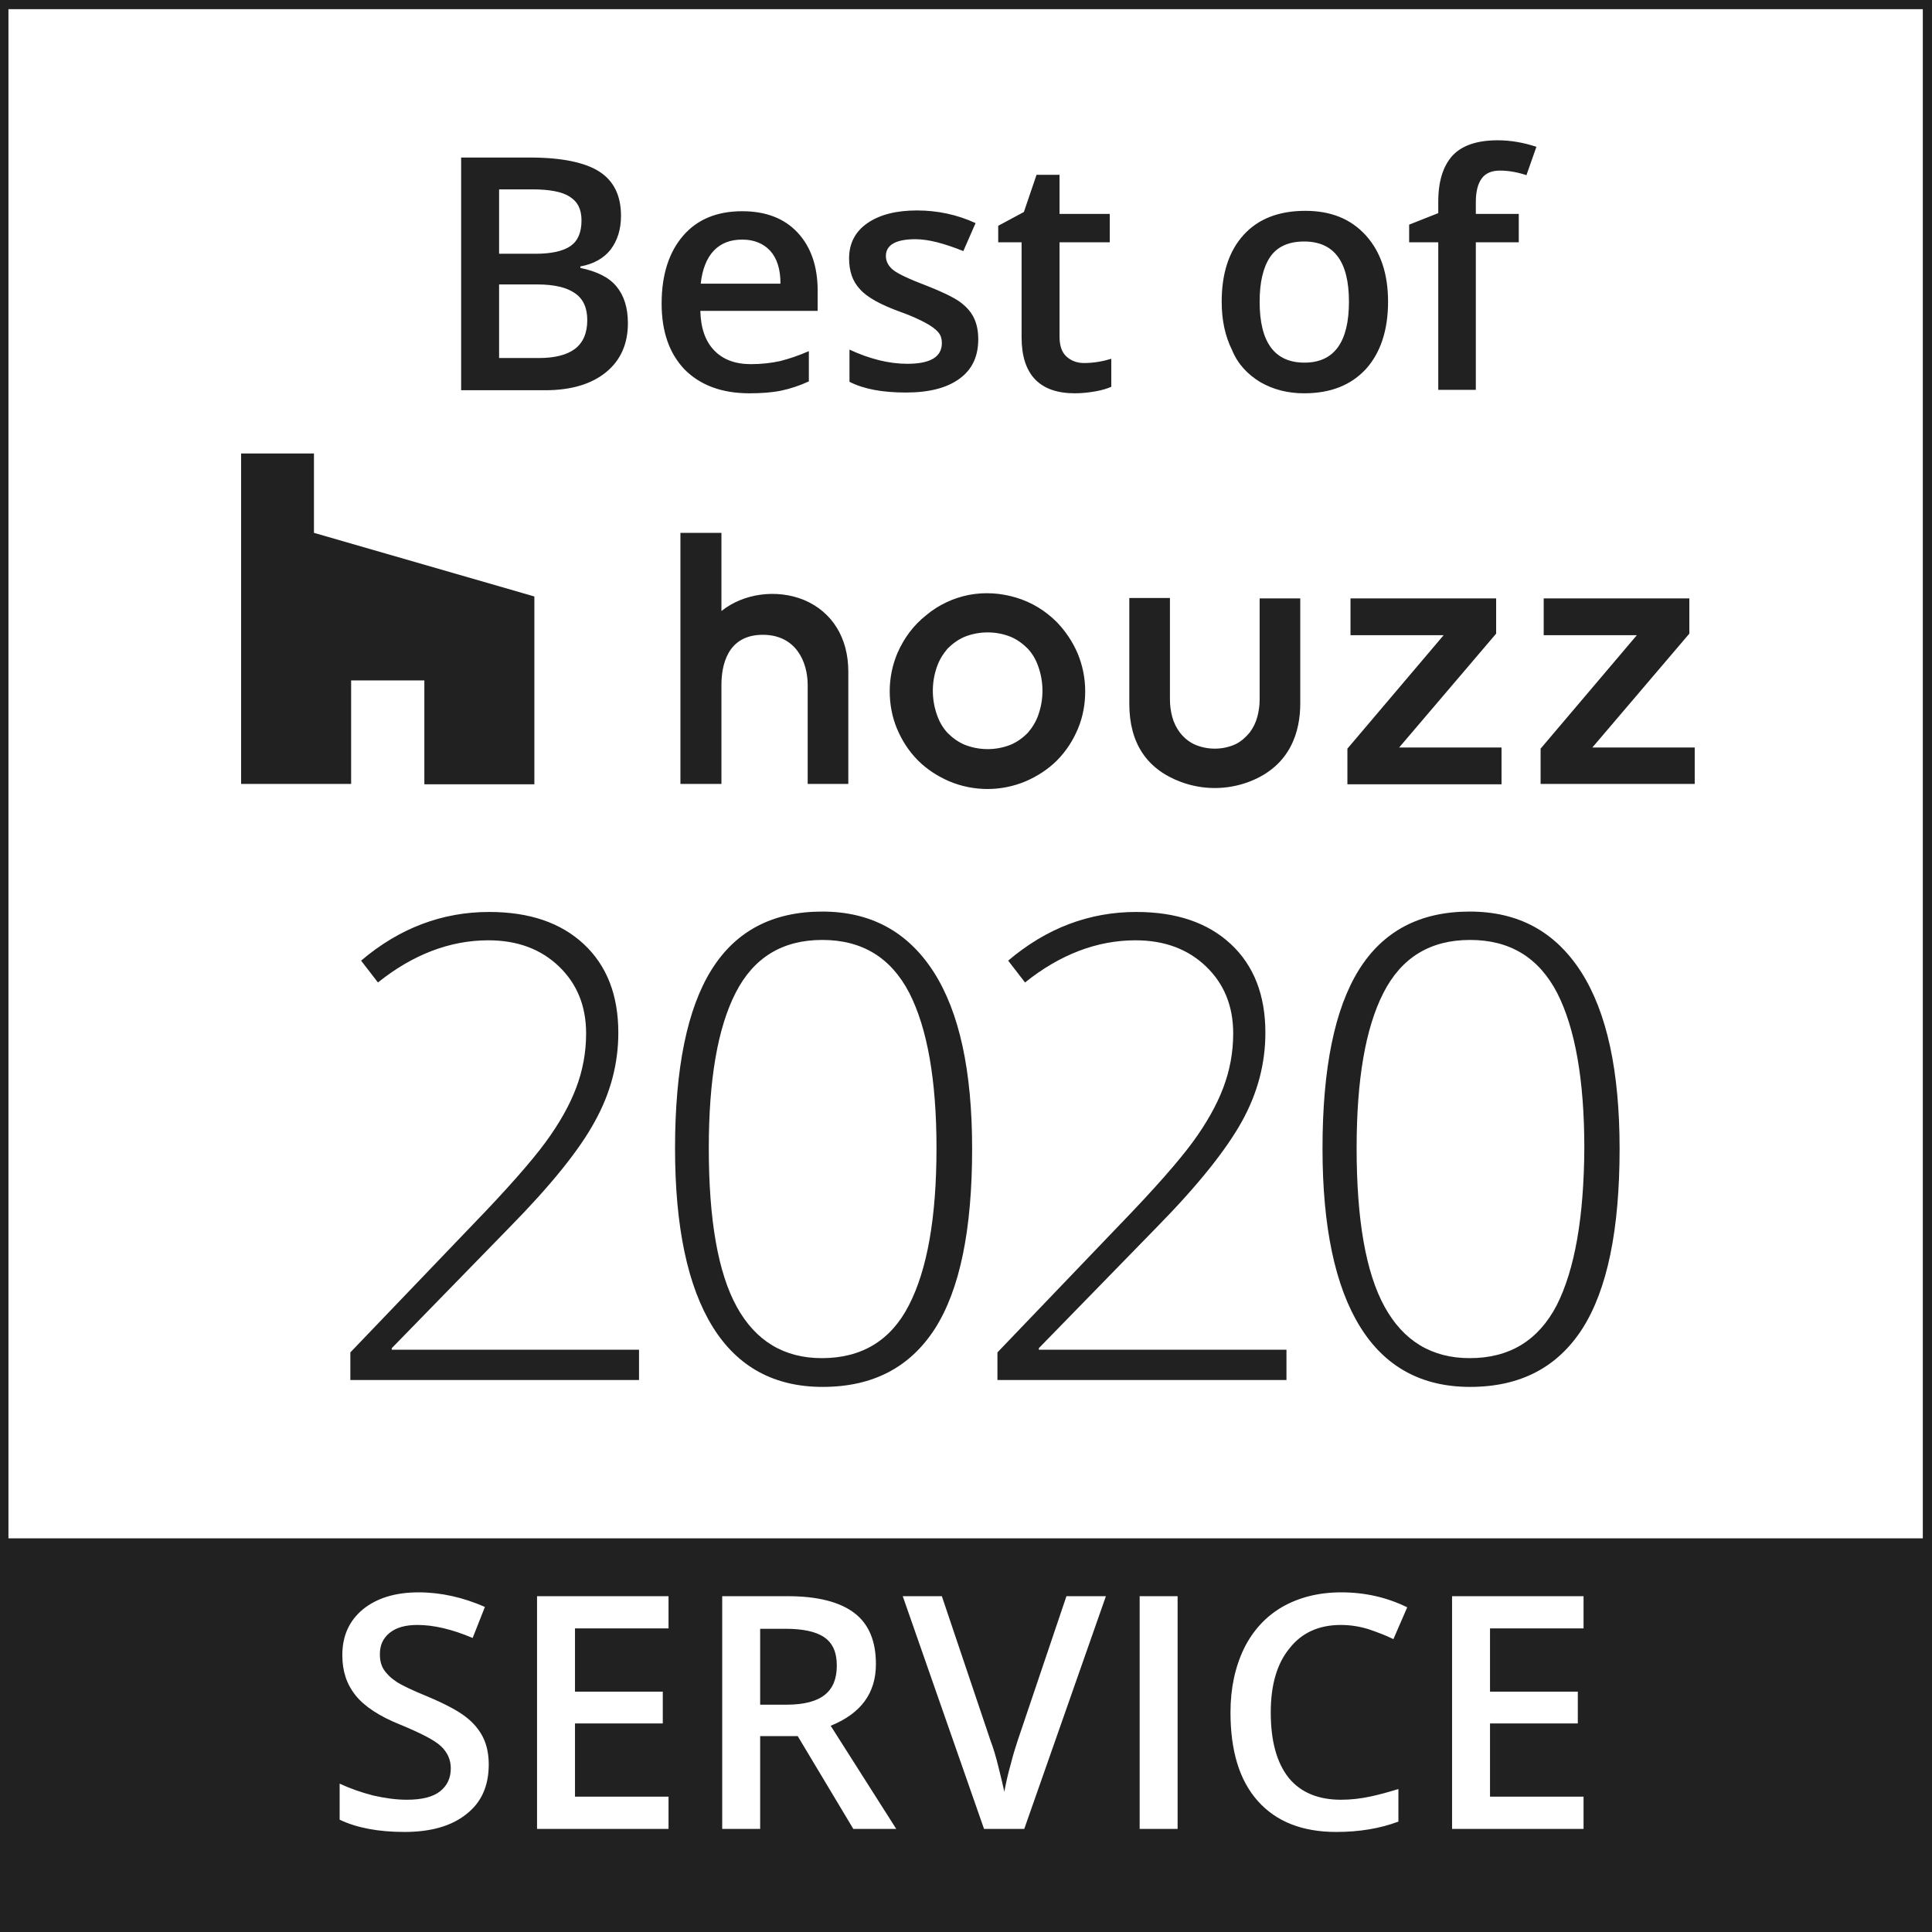
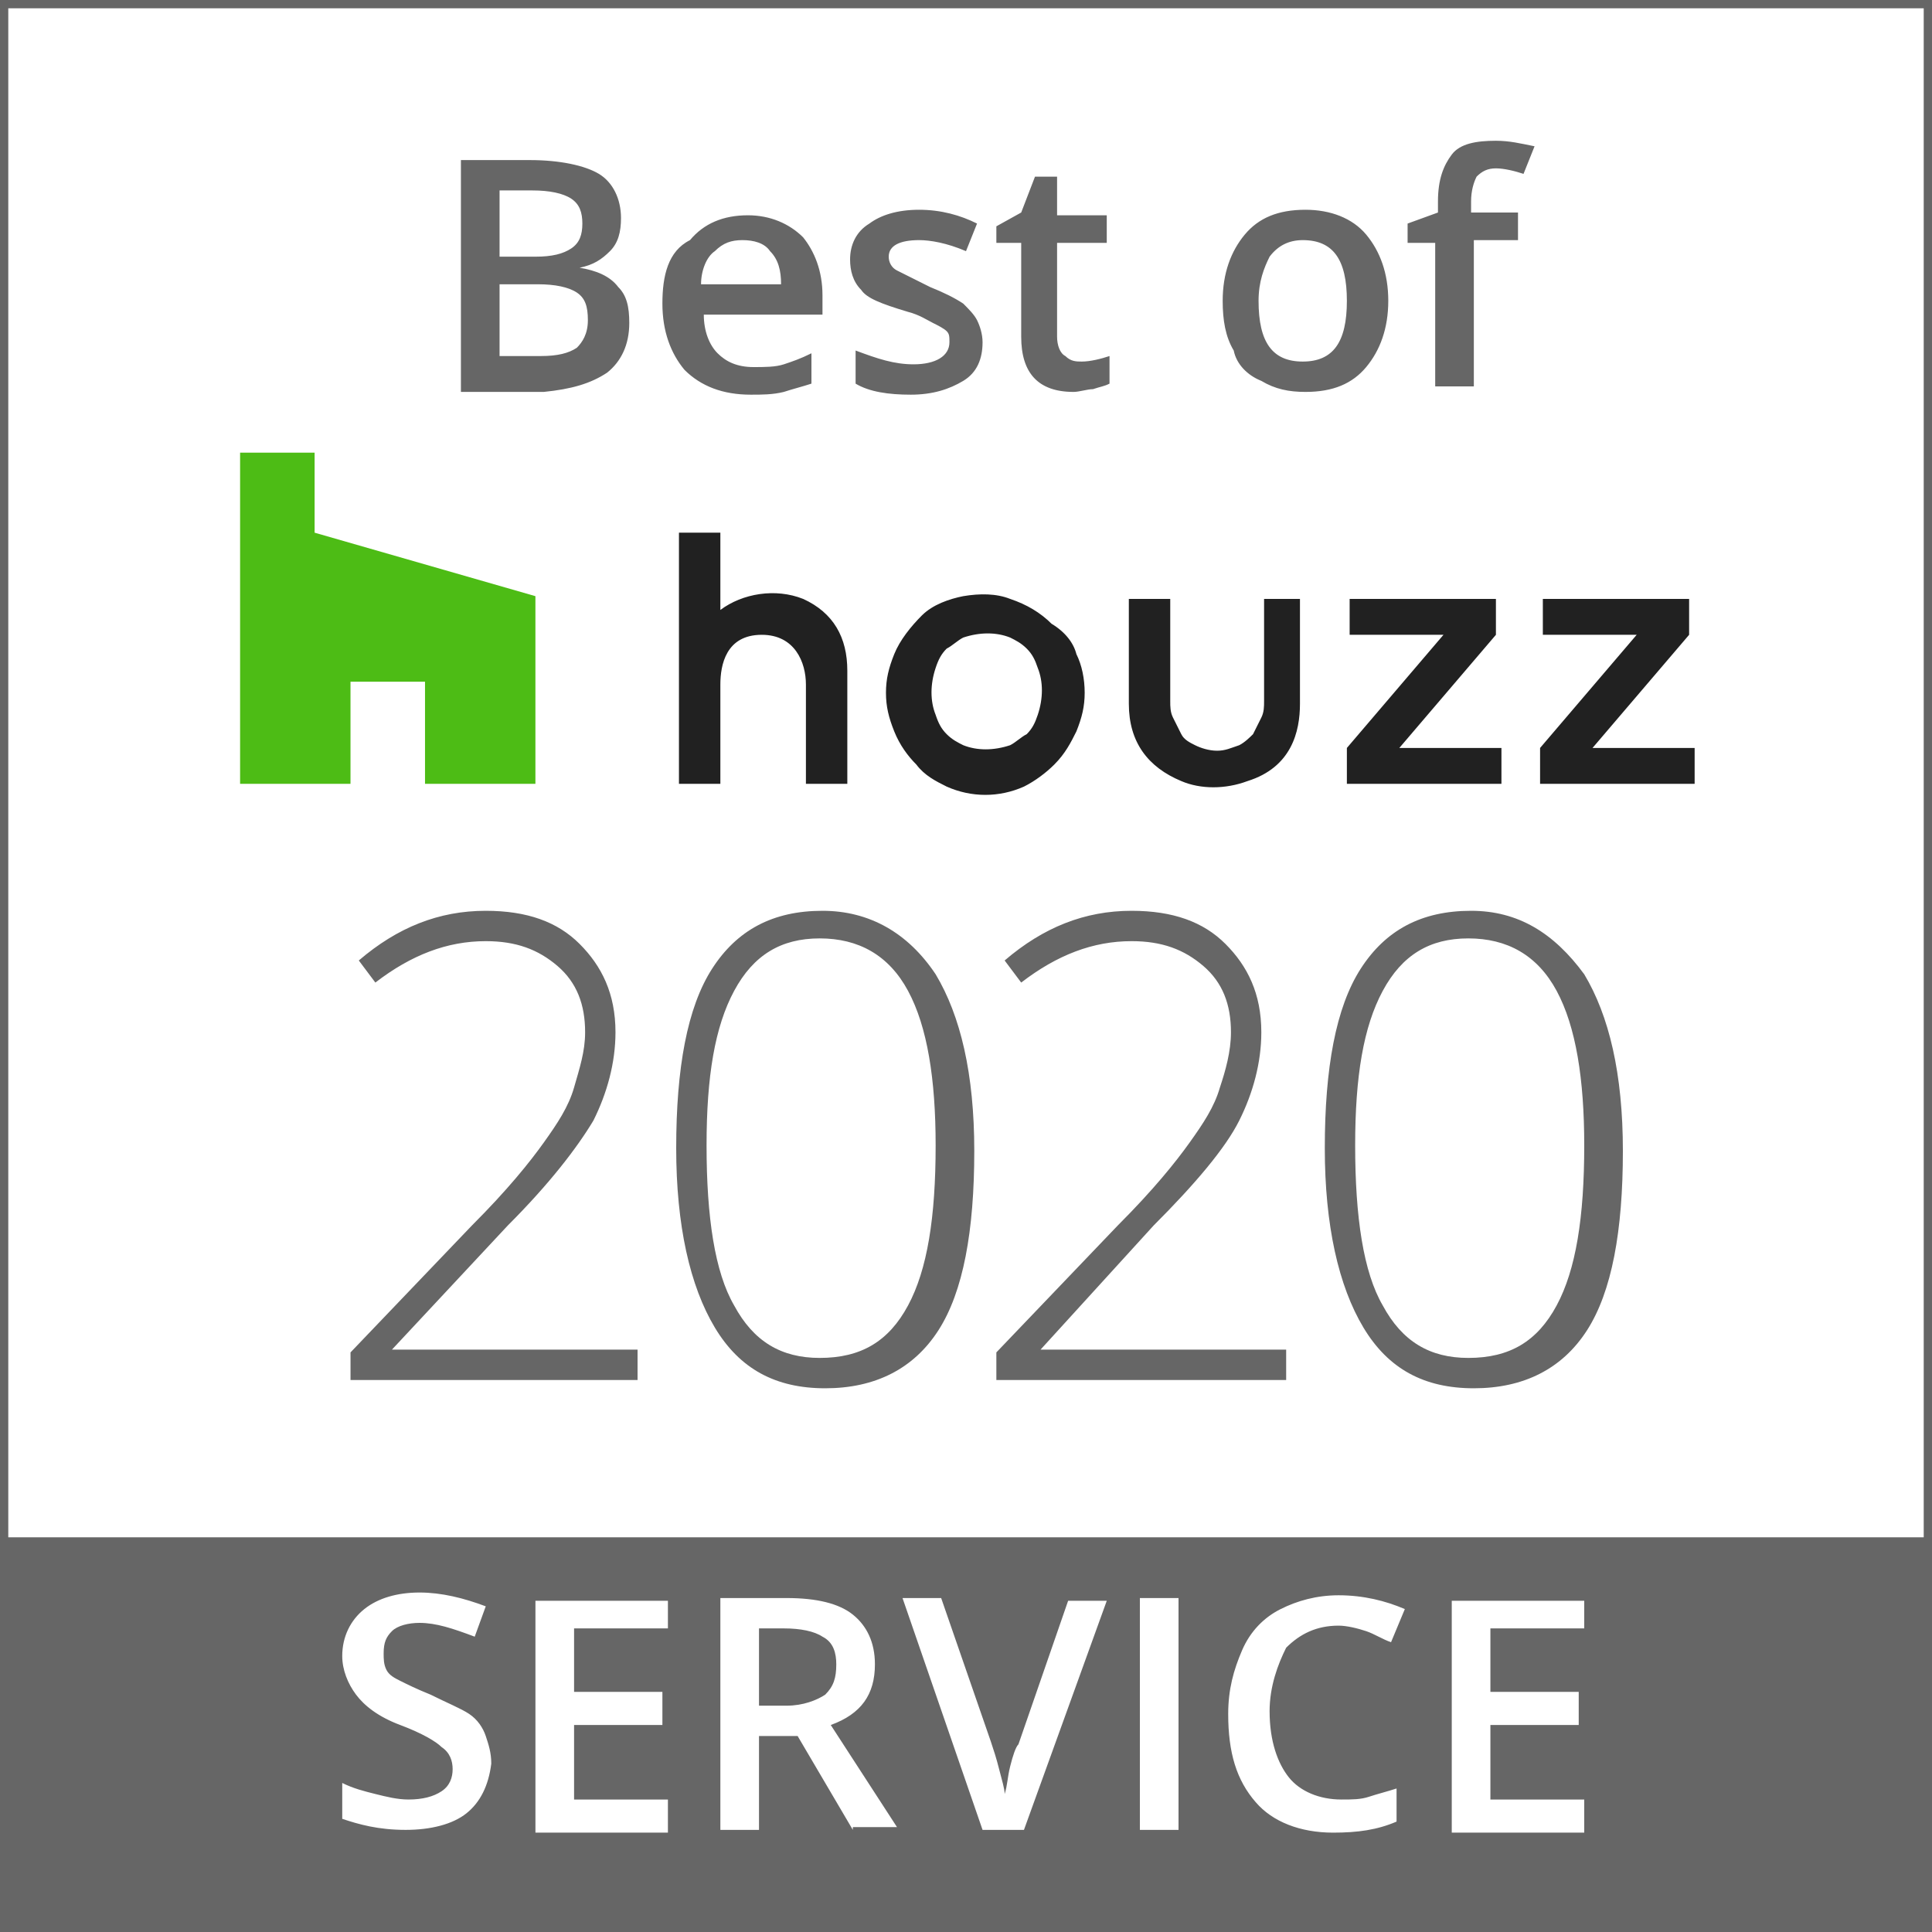
<svg xmlns="http://www.w3.org/2000/svg" width="70" height="70" viewBox="0 0 70 70" fill="none">
-   <path d="M0 0V70H70V0H0ZM16.889 65.736C16.347 66.167 15.597 66.375 14.653 66.375C13.694 66.375 12.917 66.222 12.306 65.931V64.625C12.694 64.806 13.097 64.945 13.528 65.056C13.958 65.153 14.361 65.208 14.736 65.208C15.278 65.208 15.681 65.111 15.944 64.903C16.208 64.694 16.333 64.417 16.333 64.069C16.333 63.75 16.208 63.486 15.972 63.264C15.736 63.042 15.236 62.792 14.5 62.486C13.736 62.181 13.194 61.819 12.875 61.417C12.556 61.014 12.403 60.542 12.403 59.972C12.403 59.264 12.653 58.722 13.153 58.306C13.653 57.903 14.319 57.694 15.167 57.694C15.972 57.694 16.778 57.875 17.569 58.222L17.125 59.347C16.375 59.028 15.708 58.875 15.125 58.875C14.681 58.875 14.347 58.972 14.111 59.167C13.875 59.361 13.764 59.611 13.764 59.931C13.764 60.153 13.806 60.333 13.903 60.486C14 60.639 14.153 60.792 14.361 60.931C14.569 61.069 14.958 61.25 15.5 61.472C16.125 61.736 16.569 61.972 16.861 62.194C17.153 62.417 17.361 62.667 17.5 62.944C17.639 63.222 17.708 63.556 17.708 63.931C17.708 64.722 17.431 65.319 16.889 65.736ZM24.222 59H20.833V61.292H24.014V62.444H20.833V65.097H24.222V66.264H19.458V57.833H24.222V59ZM30.917 66.264L28.903 62.903H27.542V66.264H26.167V57.833H28.542C29.625 57.833 30.431 58.042 30.958 58.444C31.486 58.847 31.736 59.472 31.736 60.292C31.736 61.347 31.194 62.083 30.097 62.528L32.472 66.264H30.917ZM37.111 66.264H35.653L32.708 57.833H34.125L35.889 63.069C35.986 63.319 36.083 63.639 36.181 64.042C36.278 64.431 36.347 64.722 36.389 64.917C36.444 64.625 36.514 64.292 36.625 63.903C36.722 63.514 36.819 63.236 36.875 63.056L38.639 57.833H40.069L37.111 66.264ZM42.667 66.264H41.292V57.833H42.667V66.264ZM46.694 64.417C47.125 64.944 47.764 65.208 48.583 65.208C48.944 65.208 49.292 65.167 49.625 65.097C49.958 65.028 50.306 64.931 50.667 64.82V66C50 66.25 49.25 66.375 48.417 66.375C47.181 66.375 46.236 66 45.569 65.25C44.903 64.5 44.583 63.431 44.583 62.042C44.583 61.167 44.75 60.403 45.069 59.736C45.389 59.083 45.861 58.569 46.458 58.222C47.069 57.875 47.778 57.694 48.597 57.694C49.458 57.694 50.25 57.875 50.986 58.236L50.486 59.389C50.208 59.25 49.903 59.139 49.583 59.028C49.264 58.931 48.931 58.875 48.583 58.875C47.792 58.875 47.167 59.153 46.722 59.722C46.264 60.278 46.042 61.056 46.042 62.042C46.042 63.097 46.264 63.875 46.694 64.417ZM57.375 59H53.986V61.292H57.167V62.444H53.986V65.097H57.375V66.264H52.611V57.833H57.375V59ZM69.667 55.736H0.306V0.333H69.667V55.736ZM21.958 13.486C22.486 13.056 22.75 12.458 22.75 11.708C22.75 11.153 22.611 10.708 22.333 10.375C22.056 10.042 21.625 9.833 21.028 9.708V9.653C21.5 9.569 21.875 9.361 22.125 9.042C22.375 8.708 22.5 8.306 22.5 7.819C22.5 7.083 22.236 6.556 21.722 6.222C21.208 5.889 20.361 5.708 19.208 5.708H16.708V14.139H19.75C20.694 14.139 21.431 13.917 21.958 13.486ZM18.083 6.861H19.278C19.903 6.861 20.361 6.944 20.639 7.125C20.931 7.306 21.069 7.583 21.069 7.986C21.069 8.431 20.931 8.736 20.667 8.917C20.403 9.097 19.986 9.194 19.403 9.194H18.083V6.861ZM18.083 12.972V10.306H19.472C20.083 10.306 20.542 10.417 20.833 10.625C21.139 10.833 21.278 11.167 21.278 11.597C21.278 12.069 21.125 12.417 20.833 12.639C20.542 12.861 20.097 12.972 19.528 12.972H18.083ZM27.153 14.25C27.583 14.25 27.972 14.222 28.306 14.153C28.639 14.083 28.972 13.972 29.306 13.819V12.722C28.931 12.889 28.583 13 28.264 13.083C27.944 13.153 27.583 13.194 27.208 13.194C26.639 13.194 26.194 13.028 25.875 12.694C25.556 12.361 25.389 11.889 25.375 11.264H29.625V10.528C29.625 9.639 29.375 8.931 28.889 8.417C28.403 7.903 27.736 7.653 26.889 7.653C25.986 7.653 25.264 7.944 24.75 8.542C24.236 9.139 23.972 9.958 23.972 11C23.972 12.014 24.25 12.806 24.806 13.389C25.375 13.958 26.153 14.25 27.153 14.25ZM25.861 9.083C26.125 8.806 26.472 8.681 26.889 8.681C27.319 8.681 27.653 8.819 27.903 9.083C28.153 9.361 28.278 9.75 28.278 10.278H25.389C25.444 9.75 25.611 9.347 25.861 9.083ZM12.722 28.403H8.736V16.431H11.375V19.306L19.361 21.611V28.417H15.375V24.653H12.722V28.403ZM30.319 60.347C30.319 60.819 30.181 61.167 29.889 61.403C29.597 61.639 29.139 61.764 28.5 61.764H27.542V59.014H28.458C29.083 59.014 29.556 59.111 29.861 59.319C30.167 59.528 30.319 59.861 30.319 60.347ZM31.153 10.472C30.889 10.194 30.764 9.819 30.764 9.361C30.764 8.819 30.986 8.389 31.431 8.083C31.875 7.778 32.472 7.625 33.222 7.625C33.972 7.625 34.681 7.778 35.347 8.083L34.903 9.097C34.208 8.819 33.639 8.667 33.167 8.667C32.458 8.667 32.097 8.875 32.097 9.278C32.097 9.472 32.194 9.653 32.375 9.792C32.556 9.931 32.972 10.125 33.597 10.361C34.125 10.569 34.5 10.75 34.75 10.917C34.986 11.083 35.167 11.278 35.278 11.5C35.389 11.722 35.444 11.986 35.444 12.292C35.444 12.917 35.222 13.389 34.764 13.722C34.306 14.056 33.667 14.222 32.819 14.222C31.972 14.222 31.292 14.097 30.778 13.833V12.667C31.528 13.014 32.222 13.181 32.875 13.181C33.708 13.181 34.125 12.931 34.125 12.431C34.125 12.264 34.083 12.139 33.986 12.028C33.889 11.917 33.736 11.806 33.528 11.694C33.319 11.583 33.028 11.444 32.639 11.306C31.903 11.042 31.403 10.764 31.153 10.472ZM40.917 25.5V21.667H42.389V25.347C42.389 25.556 42.417 25.764 42.472 25.972C42.528 26.181 42.625 26.375 42.75 26.542C42.889 26.722 43.056 26.861 43.25 26.958C43.486 27.069 43.75 27.125 44.014 27.125C44.278 27.125 44.542 27.069 44.778 26.958C44.972 26.861 45.139 26.708 45.278 26.542C45.403 26.375 45.5 26.181 45.556 25.972C45.611 25.764 45.639 25.556 45.639 25.347V21.681H47.111V25.486C47.111 26.458 46.792 27.75 45.236 28.333C44.444 28.625 43.583 28.625 42.792 28.333C41.556 27.875 40.917 26.931 40.917 25.5ZM37.042 8.778H36.167V8.181L37.097 7.681L37.556 6.333H38.389V7.75H40.208V8.778H38.389V12.194C38.389 12.528 38.472 12.764 38.639 12.917C38.806 13.069 39.014 13.153 39.278 13.153C39.611 13.153 39.944 13.097 40.264 13V14.014C40.111 14.083 39.917 14.139 39.681 14.181C39.444 14.222 39.194 14.25 38.944 14.25C37.667 14.25 37.014 13.569 37.014 12.222V8.778H37.042ZM45.667 13.847C46.125 14.111 46.653 14.25 47.25 14.25C48.208 14.25 48.944 13.958 49.486 13.375C50.014 12.792 50.292 11.972 50.292 10.931C50.292 9.931 50.028 9.125 49.486 8.528C48.944 7.931 48.222 7.639 47.292 7.639C46.333 7.639 45.583 7.931 45.056 8.514C44.528 9.097 44.264 9.903 44.264 10.931C44.264 11.597 44.389 12.181 44.639 12.681C44.847 13.194 45.208 13.569 45.667 13.847ZM46.014 9.319C46.264 8.944 46.681 8.75 47.25 8.75C48.333 8.75 48.875 9.472 48.875 10.931C48.875 12.403 48.333 13.139 47.264 13.139C46.181 13.139 45.639 12.403 45.639 10.931C45.639 10.236 45.764 9.694 46.014 9.319ZM29.125 21.736C30.153 22.167 30.736 23.111 30.736 24.333V28.403H29.264V24.819C29.264 23.972 28.833 23 27.639 23C26.333 23 26.139 24.139 26.139 24.819V28.403H24.653V19.306H26.139V22.139C26.931 21.5 28.139 21.333 29.125 21.736ZM52.111 8.778H51.056V8.139L52.111 7.722V7.306C52.111 6.556 52.292 6 52.639 5.625C52.986 5.264 53.528 5.083 54.264 5.083C54.736 5.083 55.208 5.167 55.667 5.319L55.306 6.347C54.972 6.236 54.653 6.181 54.347 6.181C54.042 6.181 53.819 6.278 53.681 6.472C53.542 6.667 53.472 6.944 53.472 7.333V7.75H55.028V8.778H53.472V14.125H52.111V8.778ZM33.556 22.292C33.097 22.653 32.75 23.125 32.514 23.667C32.333 24.097 32.236 24.569 32.236 25.042C32.236 25.5 32.319 25.972 32.5 26.403C32.681 26.833 32.931 27.222 33.264 27.556C33.583 27.875 33.972 28.125 34.389 28.306C35.278 28.681 36.278 28.681 37.167 28.306C37.583 28.125 37.972 27.875 38.292 27.556C38.625 27.222 38.875 26.833 39.056 26.403C39.236 25.972 39.319 25.514 39.319 25.042C39.319 24.569 39.222 24.097 39.042 23.667C38.861 23.25 38.611 22.875 38.292 22.542C37.875 22.125 37.375 21.819 36.819 21.653C36.264 21.486 35.681 21.444 35.097 21.556C34.542 21.667 34 21.917 33.556 22.292ZM36.611 23.069C36.847 23.167 37.056 23.319 37.236 23.5C37.417 23.694 37.542 23.917 37.625 24.167C37.819 24.722 37.819 25.333 37.625 25.889C37.542 26.139 37.403 26.361 37.236 26.556C37.056 26.736 36.847 26.889 36.611 26.986C36.083 27.194 35.486 27.194 34.958 26.986C34.722 26.889 34.514 26.736 34.333 26.556C34.153 26.361 34.028 26.139 33.944 25.889C33.75 25.333 33.75 24.722 33.944 24.167C34.028 23.917 34.167 23.694 34.333 23.5C34.514 23.319 34.722 23.167 34.958 23.069C35.486 22.861 36.083 22.861 36.611 23.069ZM48.819 27.125L52.306 23.014H48.931V21.681H54.208V22.958L50.694 27.083H54.403V28.417H48.819V27.125ZM61.403 28.403H55.819V27.125L59.306 23.014H55.931V21.681H61.208V22.958L57.694 27.083H61.403V28.403ZM14.208 48.903H23.153V50H12.694V49L17.139 44.361C18.389 43.069 19.264 42.069 19.764 41.389C20.264 40.708 20.639 40.042 20.875 39.417C21.111 38.792 21.236 38.139 21.236 37.444C21.236 36.444 20.903 35.639 20.25 35.014C19.597 34.389 18.75 34.069 17.694 34.069C16.306 34.069 14.958 34.583 13.694 35.597L13.083 34.806C14.472 33.625 16.028 33.042 17.722 33.042C19.181 33.042 20.319 33.431 21.153 34.208C21.986 34.986 22.403 36.056 22.403 37.417C22.403 38.528 22.125 39.597 21.556 40.625C21 41.653 19.972 42.931 18.486 44.444L14.194 48.847V48.903H14.208ZM29.792 33.028C27.986 33.028 26.653 33.736 25.778 35.139C24.903 36.542 24.458 38.694 24.458 41.611C24.458 44.458 24.917 46.611 25.819 48.069C26.722 49.528 28.056 50.25 29.806 50.25C31.625 50.25 32.972 49.542 33.875 48.139C34.778 46.722 35.222 44.556 35.222 41.625C35.222 38.806 34.764 36.681 33.833 35.222C32.889 33.75 31.542 33.028 29.792 33.028ZM32.931 47.292C32.278 48.569 31.222 49.208 29.778 49.208C28.403 49.208 27.375 48.583 26.694 47.347C26.014 46.111 25.681 44.194 25.681 41.597C25.681 39.125 26 37.25 26.653 35.972C27.306 34.694 28.347 34.056 29.792 34.056C31.236 34.056 32.278 34.694 32.944 35.972C33.597 37.25 33.931 39.125 33.931 41.597C33.931 44.111 33.597 46 32.931 47.292ZM37.667 48.903H46.611V50H36.139V49L40.583 44.361C41.833 43.069 42.708 42.069 43.208 41.389C43.708 40.708 44.083 40.042 44.319 39.417C44.556 38.792 44.681 38.139 44.681 37.444C44.681 36.444 44.347 35.639 43.694 35.014C43.042 34.389 42.194 34.069 41.139 34.069C39.75 34.069 38.403 34.583 37.139 35.597L36.528 34.806C37.917 33.625 39.472 33.042 41.167 33.042C42.625 33.042 43.764 33.431 44.597 34.208C45.431 34.986 45.847 36.056 45.847 37.417C45.847 38.528 45.569 39.597 45 40.625C44.431 41.653 43.417 42.931 41.931 44.444L37.639 48.847V48.903H37.667ZM53.25 33.028C51.444 33.028 50.111 33.736 49.236 35.139C48.361 36.542 47.917 38.694 47.917 41.611C47.917 44.458 48.375 46.611 49.278 48.069C50.181 49.528 51.514 50.25 53.264 50.25C55.083 50.25 56.431 49.542 57.333 48.139C58.236 46.722 58.681 44.556 58.681 41.625C58.681 38.806 58.222 36.681 57.292 35.222C56.347 33.75 55.014 33.028 53.25 33.028ZM56.403 47.292C55.736 48.569 54.694 49.208 53.25 49.208C51.875 49.208 50.847 48.583 50.167 47.347C49.486 46.111 49.153 44.194 49.153 41.597C49.153 39.125 49.472 37.25 50.125 35.972C50.778 34.694 51.819 34.056 53.264 34.056C54.708 34.056 55.75 34.694 56.417 35.972C57.069 37.25 57.403 39.125 57.403 41.597C57.389 44.111 57.056 46 56.403 47.292Z" fill="#212121" />
+   <path d="M0 0V70H70V0H0ZM16.9 65.7C16.4 66.1 15.6 66.3 14.7 66.3C13.7 66.3 13 66.1 12.4 65.9V64.6C12.8 64.8 13.2 64.9 13.6 65C14 65.1 14.4 65.2 14.8 65.2C15.3 65.2 15.7 65.1 16 64.9C16.3 64.7 16.4 64.4 16.4 64.1C16.4 63.8 16.3 63.5 16 63.3C15.8 63.1 15.3 62.8 14.5 62.5C13.7 62.2 13.2 61.8 12.9 61.4C12.6 61 12.4 60.5 12.4 60C12.4 59.3 12.7 58.7 13.2 58.3C13.7 57.9 14.4 57.7 15.2 57.7C16 57.7 16.8 57.9 17.6 58.2L17.2 59.3C16.4 59 15.8 58.8 15.2 58.8C14.8 58.8 14.4 58.9 14.2 59.1C14 59.3 13.9 59.5 13.9 59.9C13.9 60.1 13.9 60.3 14 60.5C14.1 60.7 14.3 60.8 14.5 60.9C14.7 61 15.1 61.2 15.6 61.4C16.2 61.7 16.7 61.9 17 62.1C17.3 62.3 17.5 62.6 17.6 62.9C17.7 63.2 17.8 63.5 17.8 63.9C17.7 64.7 17.4 65.3 16.9 65.7ZM24.2 59H20.8V61.3H24V62.5H20.8V65.2H24.2V66.4H19.4V58H24.2V59ZM30.9 66.3L28.9 62.9H27.5V66.3H26.1V57.9H28.5C29.6 57.9 30.4 58.1 30.9 58.5C31.4 58.9 31.7 59.5 31.7 60.3C31.7 61.4 31.2 62.1 30.1 62.5L32.5 66.2H30.9V66.3ZM37.1 66.3H35.6L32.7 57.9H34.1L35.9 63.1C36 63.4 36.1 63.7 36.2 64.1C36.3 64.5 36.4 64.8 36.4 65C36.5 64.7 36.5 64.4 36.6 64C36.7 63.6 36.8 63.3 36.9 63.2L38.7 58H40.1L37.1 66.3ZM42.7 66.3H41.3V57.9H42.7V66.3ZM46.7 64.4C47.1 64.9 47.8 65.2 48.6 65.2C49 65.2 49.3 65.2 49.6 65.1C49.9 65 50.3 64.9 50.6 64.8V66C49.9 66.3 49.2 66.4 48.3 66.4C47.1 66.4 46.1 66 45.5 65.3C44.8 64.5 44.5 63.5 44.5 62.1C44.5 61.2 44.7 60.5 45 59.8C45.3 59.1 45.8 58.6 46.4 58.3C47 58 47.7 57.8 48.5 57.8C49.4 57.8 50.2 58 50.9 58.3L50.4 59.5C50.1 59.4 49.8 59.2 49.5 59.1C49.2 59 48.8 58.9 48.5 58.9C47.7 58.9 47.1 59.2 46.6 59.7C46.3 60.3 46 61.1 46 62C46 63.1 46.3 63.9 46.7 64.4ZM57.4 59H54V61.3H57.2V62.5H54V65.2H57.4V66.4H52.6V58H57.4V59ZM69.7 55.7H0.3V0.3H69.7V55.7ZM22 13.5C22.5 13.1 22.8 12.5 22.8 11.7C22.8 11.1 22.7 10.7 22.4 10.4C22.1 10 21.6 9.8 21 9.7C21.5 9.6 21.8 9.4 22.1 9.1C22.4 8.8 22.5 8.4 22.5 7.9C22.5 7.2 22.2 6.6 21.7 6.3C21.2 6 20.3 5.8 19.2 5.8H16.7V14.2H19.7C20.7 14.1 21.4 13.9 22 13.5ZM18.1 6.9H19.3C19.9 6.9 20.4 7 20.7 7.2C21 7.4 21.1 7.7 21.1 8.1C21.1 8.5 21 8.8 20.7 9C20.4 9.2 20 9.3 19.4 9.3H18.1V6.9ZM18.1 13V10.3H19.5C20.1 10.3 20.6 10.4 20.9 10.6C21.2 10.8 21.3 11.1 21.3 11.6C21.3 12.1 21.1 12.4 20.9 12.6C20.6 12.8 20.2 12.9 19.6 12.9H18.1V13ZM27.2 14.3C27.6 14.3 28 14.3 28.4 14.2C28.7 14.1 29.1 14 29.4 13.9V12.8C29 13 28.7 13.1 28.4 13.2C28.1 13.3 27.7 13.3 27.3 13.3C26.7 13.3 26.3 13.1 26 12.8C25.7 12.5 25.5 12 25.5 11.4H29.8V10.7C29.8 9.8 29.5 9.1 29.1 8.6C28.6 8.1 27.9 7.8 27.1 7.8C26.2 7.8 25.5 8.1 25 8.7C24.2 9.1 24 10 24 11C24 12 24.3 12.8 24.8 13.4C25.4 14 26.2 14.3 27.2 14.3ZM25.9 9.1C26.2 8.8 26.5 8.7 26.9 8.7C27.3 8.7 27.7 8.8 27.9 9.1C28.2 9.4 28.3 9.8 28.3 10.3H25.4C25.4 9.8 25.6 9.3 25.9 9.1ZM30.3 60.3C30.3 60.8 30.2 61.1 29.9 61.4C29.6 61.6 29.1 61.8 28.5 61.8H27.5V59H28.4C29 59 29.5 59.1 29.8 59.3C30.2 59.5 30.3 59.9 30.3 60.3ZM31.2 10.5C30.9 10.2 30.8 9.8 30.8 9.4C30.8 8.9 31 8.4 31.5 8.1C31.9 7.8 32.5 7.6 33.3 7.6C34.1 7.6 34.8 7.8 35.4 8.1L35 9.1C34.3 8.8 33.7 8.7 33.3 8.7C32.6 8.7 32.2 8.9 32.2 9.3C32.2 9.5 32.3 9.7 32.5 9.8C32.7 9.9 33.1 10.1 33.7 10.4C34.2 10.6 34.6 10.8 34.9 11C35.1 11.2 35.3 11.4 35.4 11.6C35.5 11.8 35.6 12.1 35.6 12.4C35.6 13 35.4 13.5 34.9 13.8C34.4 14.1 33.8 14.3 33 14.3C32.2 14.3 31.5 14.2 31 13.9V12.7C31.8 13 32.4 13.2 33.1 13.2C33.9 13.2 34.4 12.9 34.4 12.4C34.4 12.2 34.4 12.1 34.3 12C34.2 11.9 34 11.8 33.8 11.7C33.6 11.6 33.3 11.4 32.9 11.3C31.9 11 31.4 10.8 31.2 10.5ZM37 8.8H36.1V8.2L37 7.7L37.5 6.4H38.3V7.8H40.1V8.8H38.3V12.2C38.3 12.5 38.4 12.8 38.6 12.9C38.8 13.1 39 13.1 39.2 13.1C39.5 13.1 39.9 13 40.2 12.9V13.9C40 14 39.9 14 39.6 14.1C39.4 14.1 39.1 14.2 38.9 14.2C37.6 14.2 37 13.5 37 12.2V8.8ZM45.7 13.8C46.2 14.1 46.7 14.2 47.3 14.2C48.3 14.2 49 13.9 49.5 13.3C50 12.7 50.3 11.9 50.3 10.9C50.3 9.9 50 9.1 49.5 8.5C49 7.9 48.2 7.6 47.3 7.6C46.3 7.6 45.6 7.9 45.1 8.5C44.6 9.1 44.3 9.9 44.3 10.9C44.3 11.6 44.4 12.2 44.7 12.7C44.8 13.2 45.2 13.6 45.7 13.8ZM46 9.3C46.3 8.9 46.7 8.7 47.2 8.7C48.3 8.7 48.8 9.4 48.8 10.9C48.8 12.4 48.3 13.1 47.2 13.1C46.1 13.1 45.6 12.4 45.6 10.9C45.6 10.2 45.8 9.7 46 9.3ZM52.1 8.8H51V8.1L52.1 7.7V7.3C52.1 6.5 52.3 6 52.6 5.6C52.9 5.2 53.5 5.1 54.2 5.1C54.7 5.1 55.1 5.2 55.6 5.3L55.2 6.3C54.9 6.2 54.5 6.1 54.2 6.1C53.9 6.1 53.7 6.2 53.5 6.4C53.4 6.6 53.3 6.9 53.3 7.3V7.7H55V8.7H53.4V14H52V8.8H52.1ZM14.2 48.9H23.1V50H12.7V49L17.1 44.4C18.4 43.1 19.2 42.1 19.7 41.4C20.2 40.7 20.6 40.1 20.8 39.4C21 38.7 21.2 38.1 21.2 37.4C21.2 36.4 20.9 35.6 20.2 35C19.5 34.4 18.7 34.1 17.6 34.1C16.2 34.1 14.9 34.6 13.6 35.6L13 34.8C14.4 33.6 15.9 33 17.6 33C19.1 33 20.2 33.4 21 34.2C21.8 35 22.3 36 22.3 37.4C22.3 38.5 22 39.6 21.5 40.6C20.9 41.6 19.9 42.9 18.4 44.4L14.2 48.9ZM29.8 33C28 33 26.7 33.7 25.8 35.1C24.9 36.5 24.5 38.7 24.5 41.6C24.5 44.4 25 46.6 25.9 48.1C26.8 49.6 28.1 50.3 29.9 50.3C31.7 50.3 33.1 49.6 34 48.2C34.9 46.8 35.3 44.6 35.3 41.7C35.3 38.9 34.8 36.8 33.9 35.3C32.9 33.8 31.5 33 29.8 33ZM32.9 47.3C32.2 48.6 31.2 49.2 29.7 49.2C28.3 49.2 27.3 48.6 26.6 47.3C25.9 46.1 25.6 44.1 25.6 41.5C25.6 39 25.9 37.2 26.6 35.9C27.3 34.6 28.3 34 29.7 34C31.1 34 32.2 34.6 32.9 35.9C33.6 37.2 33.9 39.1 33.9 41.5C33.9 44.1 33.6 46 32.9 47.3ZM37.7 48.9H46.6V50H36.1V49L40.5 44.4C41.8 43.1 42.6 42.1 43.1 41.4C43.6 40.7 44 40.1 44.2 39.4C44.4 38.8 44.6 38.1 44.6 37.4C44.6 36.4 44.3 35.6 43.6 35C42.9 34.4 42.1 34.1 41 34.1C39.6 34.1 38.3 34.6 37 35.6L36.4 34.8C37.8 33.6 39.3 33 41 33C42.5 33 43.6 33.4 44.4 34.2C45.2 35 45.7 36 45.7 37.4C45.7 38.5 45.4 39.6 44.9 40.6C44.4 41.6 43.3 42.9 41.8 44.4L37.7 48.9ZM53.3 33C51.5 33 50.2 33.7 49.3 35.1C48.4 36.5 48 38.7 48 41.6C48 44.4 48.5 46.6 49.4 48.1C50.3 49.6 51.6 50.3 53.4 50.3C55.2 50.3 56.6 49.6 57.5 48.2C58.4 46.8 58.8 44.6 58.8 41.7C58.8 38.9 58.3 36.8 57.4 35.3C56.3 33.8 55 33 53.3 33ZM56.4 47.3C55.7 48.6 54.7 49.2 53.2 49.2C51.8 49.2 50.8 48.6 50.1 47.3C49.4 46.1 49.1 44.1 49.1 41.5C49.1 39 49.4 37.2 50.1 35.9C50.8 34.6 51.8 34 53.2 34C54.6 34 55.7 34.6 56.4 35.9C57.1 37.2 57.4 39.1 57.4 41.5C57.4 44.1 57.1 46 56.4 47.3Z" fill="#666666" />
+   <path d="M45.6 21.7H47.1V25.5C47.1 26.5 46.8 27.8 45.2 28.3C44.4 28.6 43.5 28.6 42.8 28.3C41.6 27.8 40.9 26.9 40.9 25.5V21.7H42.4V25.4C42.4 25.6 42.4 25.8 42.5 26C42.6 26.2 42.7 26.4 42.8 26.6C42.9 26.8 43.1 26.9 43.3 27C43.5 27.1 43.8 27.2 44.1 27.2C44.4 27.2 44.6 27.1 44.9 27C45.1 26.9 45.3 26.7 45.4 26.6C45.5 26.4 45.6 26.2 45.7 26C45.8 25.8 45.8 25.6 45.8 25.4V21.7H45.6ZM29.1 21.7C28.1 21.3 26.9 21.5 26.1 22.1V19.3H24.6V28.4H26.1V24.8C26.1 24.1 26.3 23 27.6 23C28.8 23 29.2 24 29.2 24.8V28.4H30.7V24.3C30.7 23.1 30.2 22.2 29.1 21.7ZM39 23.7C39.2 24.1 39.3 24.6 39.3 25.1C39.3 25.6 39.2 26 39 26.5C38.8 26.9 38.6 27.3 38.2 27.7C37.9 28 37.5 28.3 37.1 28.5C36.2 28.9 35.2 28.9 34.3 28.5C33.9 28.3 33.5 28.1 33.2 27.7C32.9 27.4 32.6 27 32.4 26.5C32.2 26 32.1 25.6 32.1 25.1C32.1 24.6 32.2 24.2 32.4 23.7C32.6 23.2 33 22.7 33.4 22.3C33.8 21.9 34.4 21.7 34.9 21.6C35.5 21.5 36.1 21.5 36.6 21.7C37.2 21.9 37.7 22.2 38.1 22.6C38.6 22.9 38.9 23.3 39 23.7ZM37.6 24.2C37.5 23.9 37.4 23.7 37.2 23.5C37 23.3 36.8 23.2 36.6 23.1C36.1 22.9 35.5 22.9 34.9 23.1C34.7 23.2 34.5 23.4 34.3 23.5C34.1 23.7 34 23.9 33.9 24.2C33.7 24.8 33.7 25.4 33.9 25.9C34 26.2 34.1 26.4 34.3 26.6C34.5 26.8 34.7 26.9 34.9 27C35.4 27.2 36 27.2 36.6 27C36.8 26.9 37 26.7 37.2 26.6C37.4 26.4 37.5 26.2 37.6 25.9C37.8 25.3 37.8 24.7 37.6 24.2ZM54.2 23V21.7H48.9V23H52.3L48.8 27.1V28.4H54.4V27.1H50.7L54.2 23ZM57.7 27.1L61.2 23V21.7H55.9V23H59.3L55.8 27.1V28.4H61.4V27.1H57.7Z" fill="#212121" />
+   <path d="M11.399 16.4H8.699V28.4H12.699V24.7H15.399V28.4H19.399V21.6L11.399 19.3V16.4Z" fill="#4DBC15" />
</svg>
